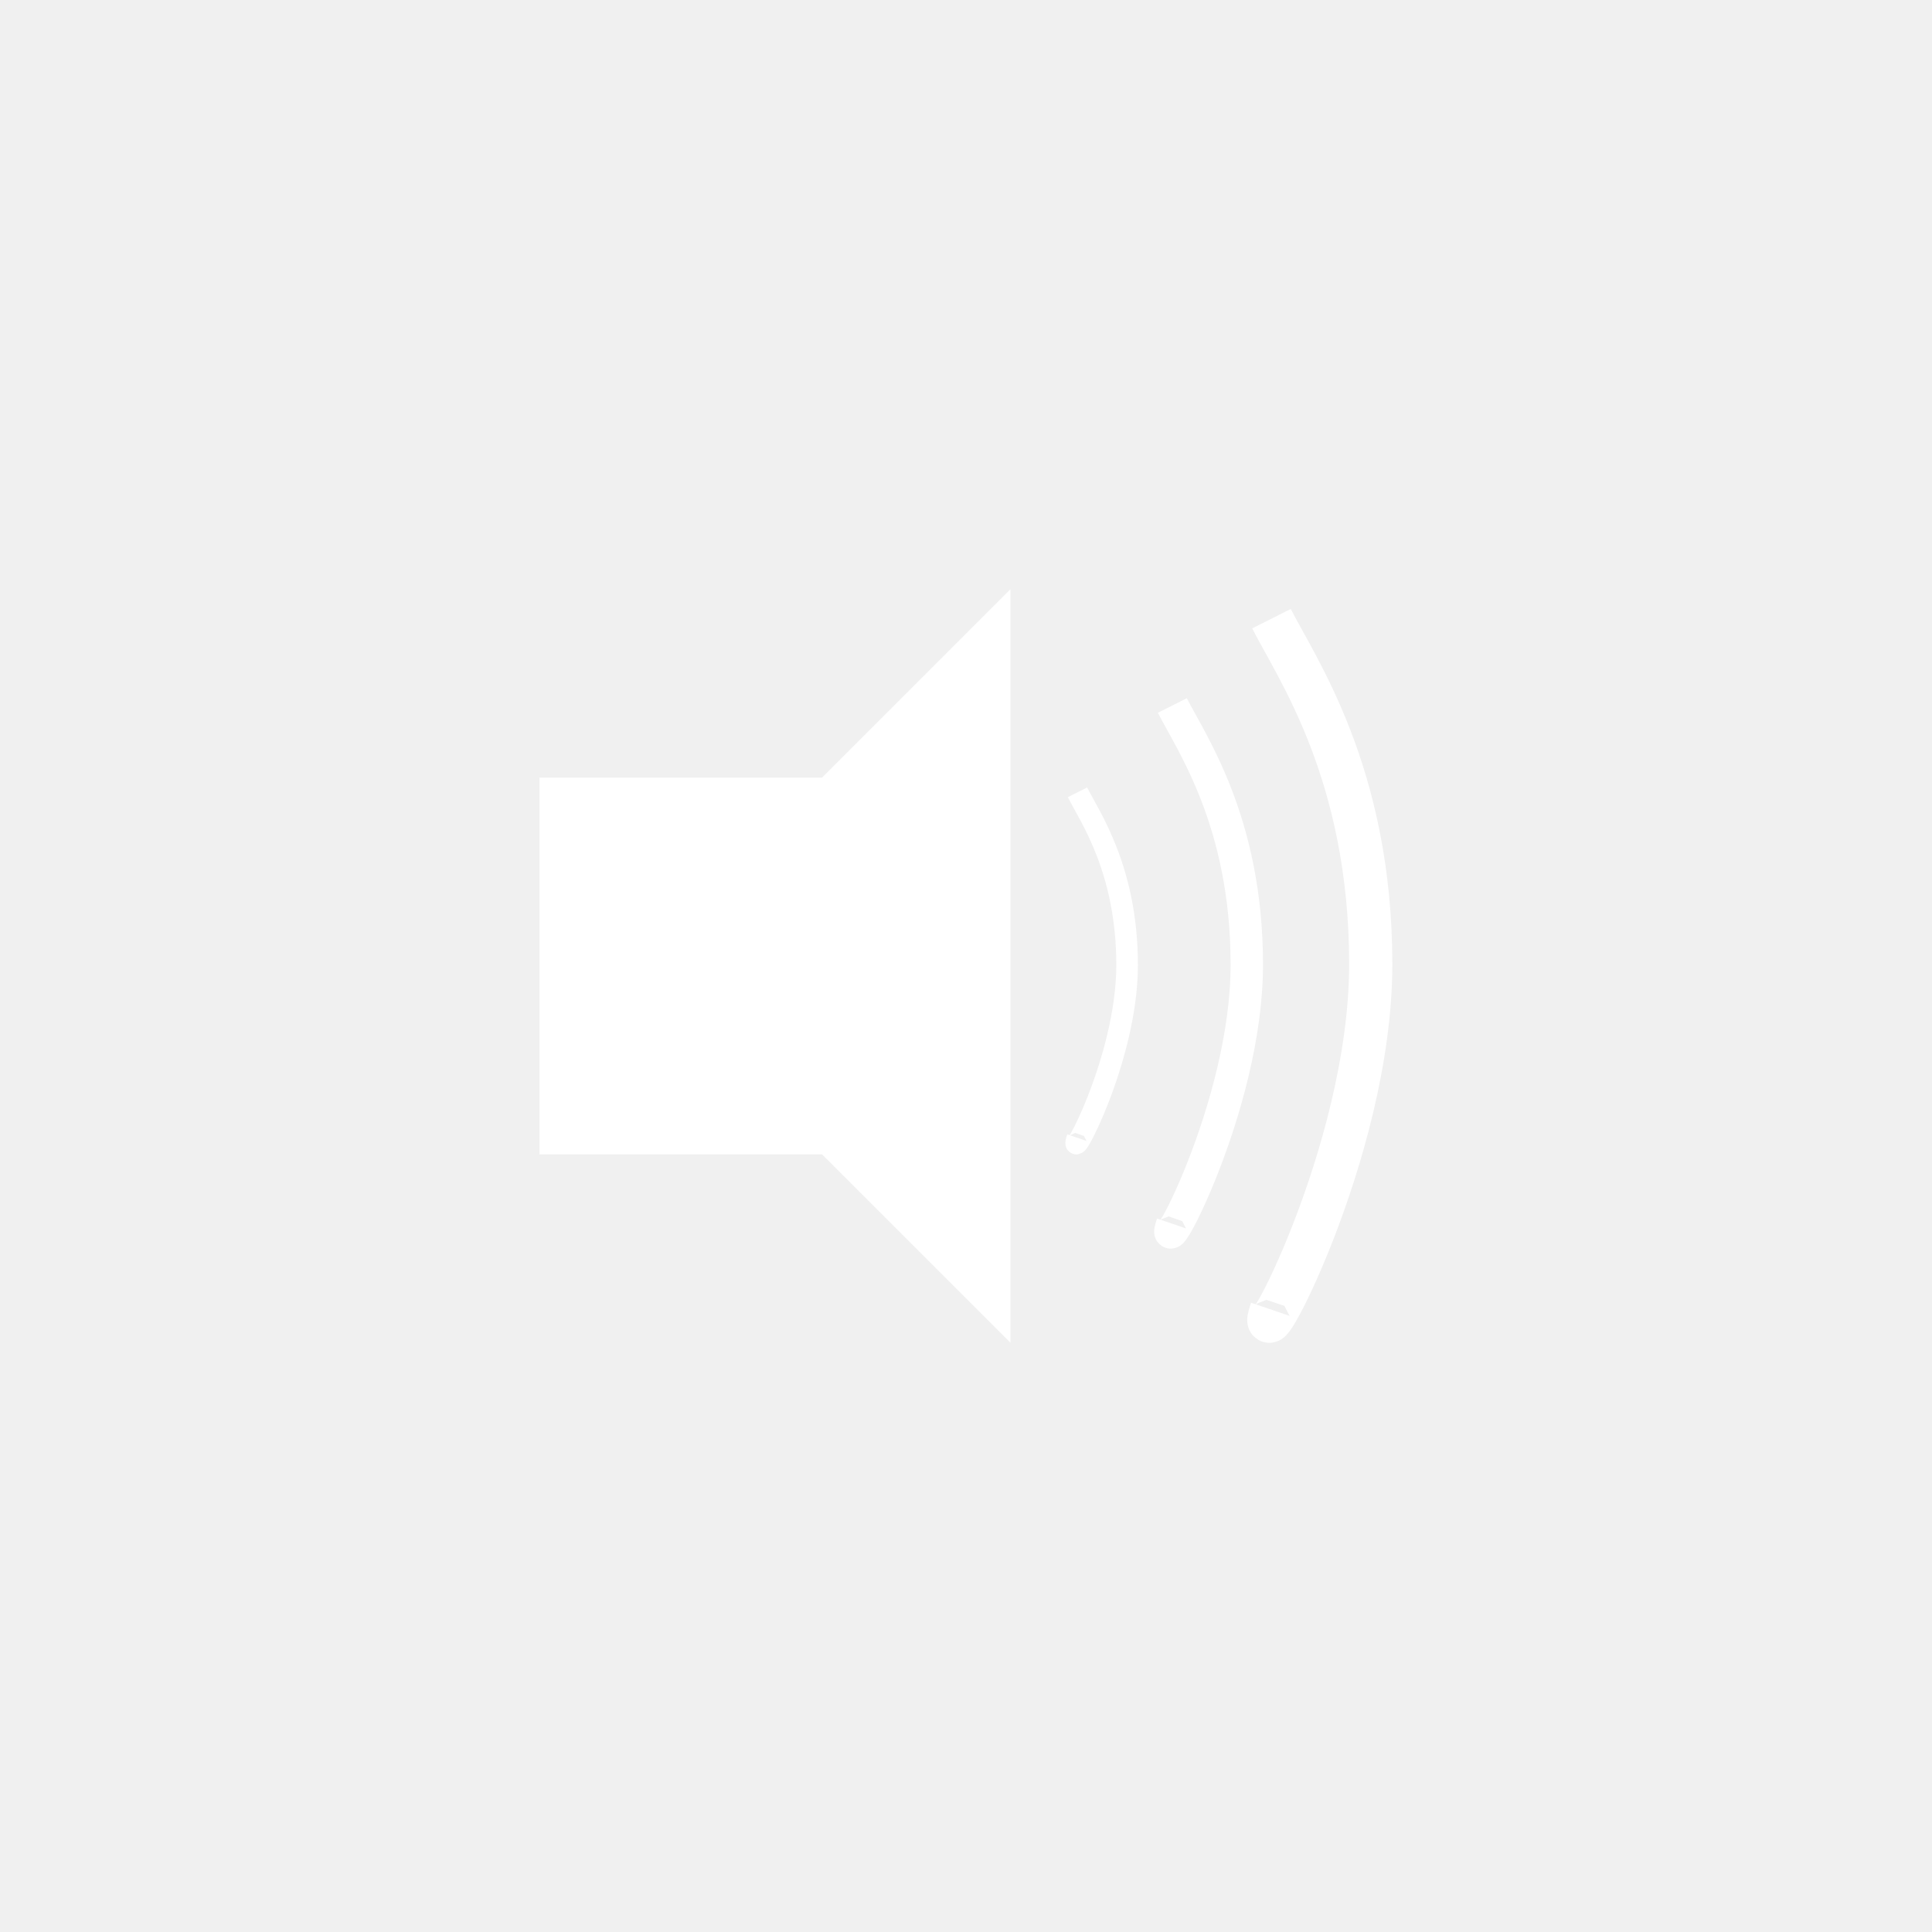
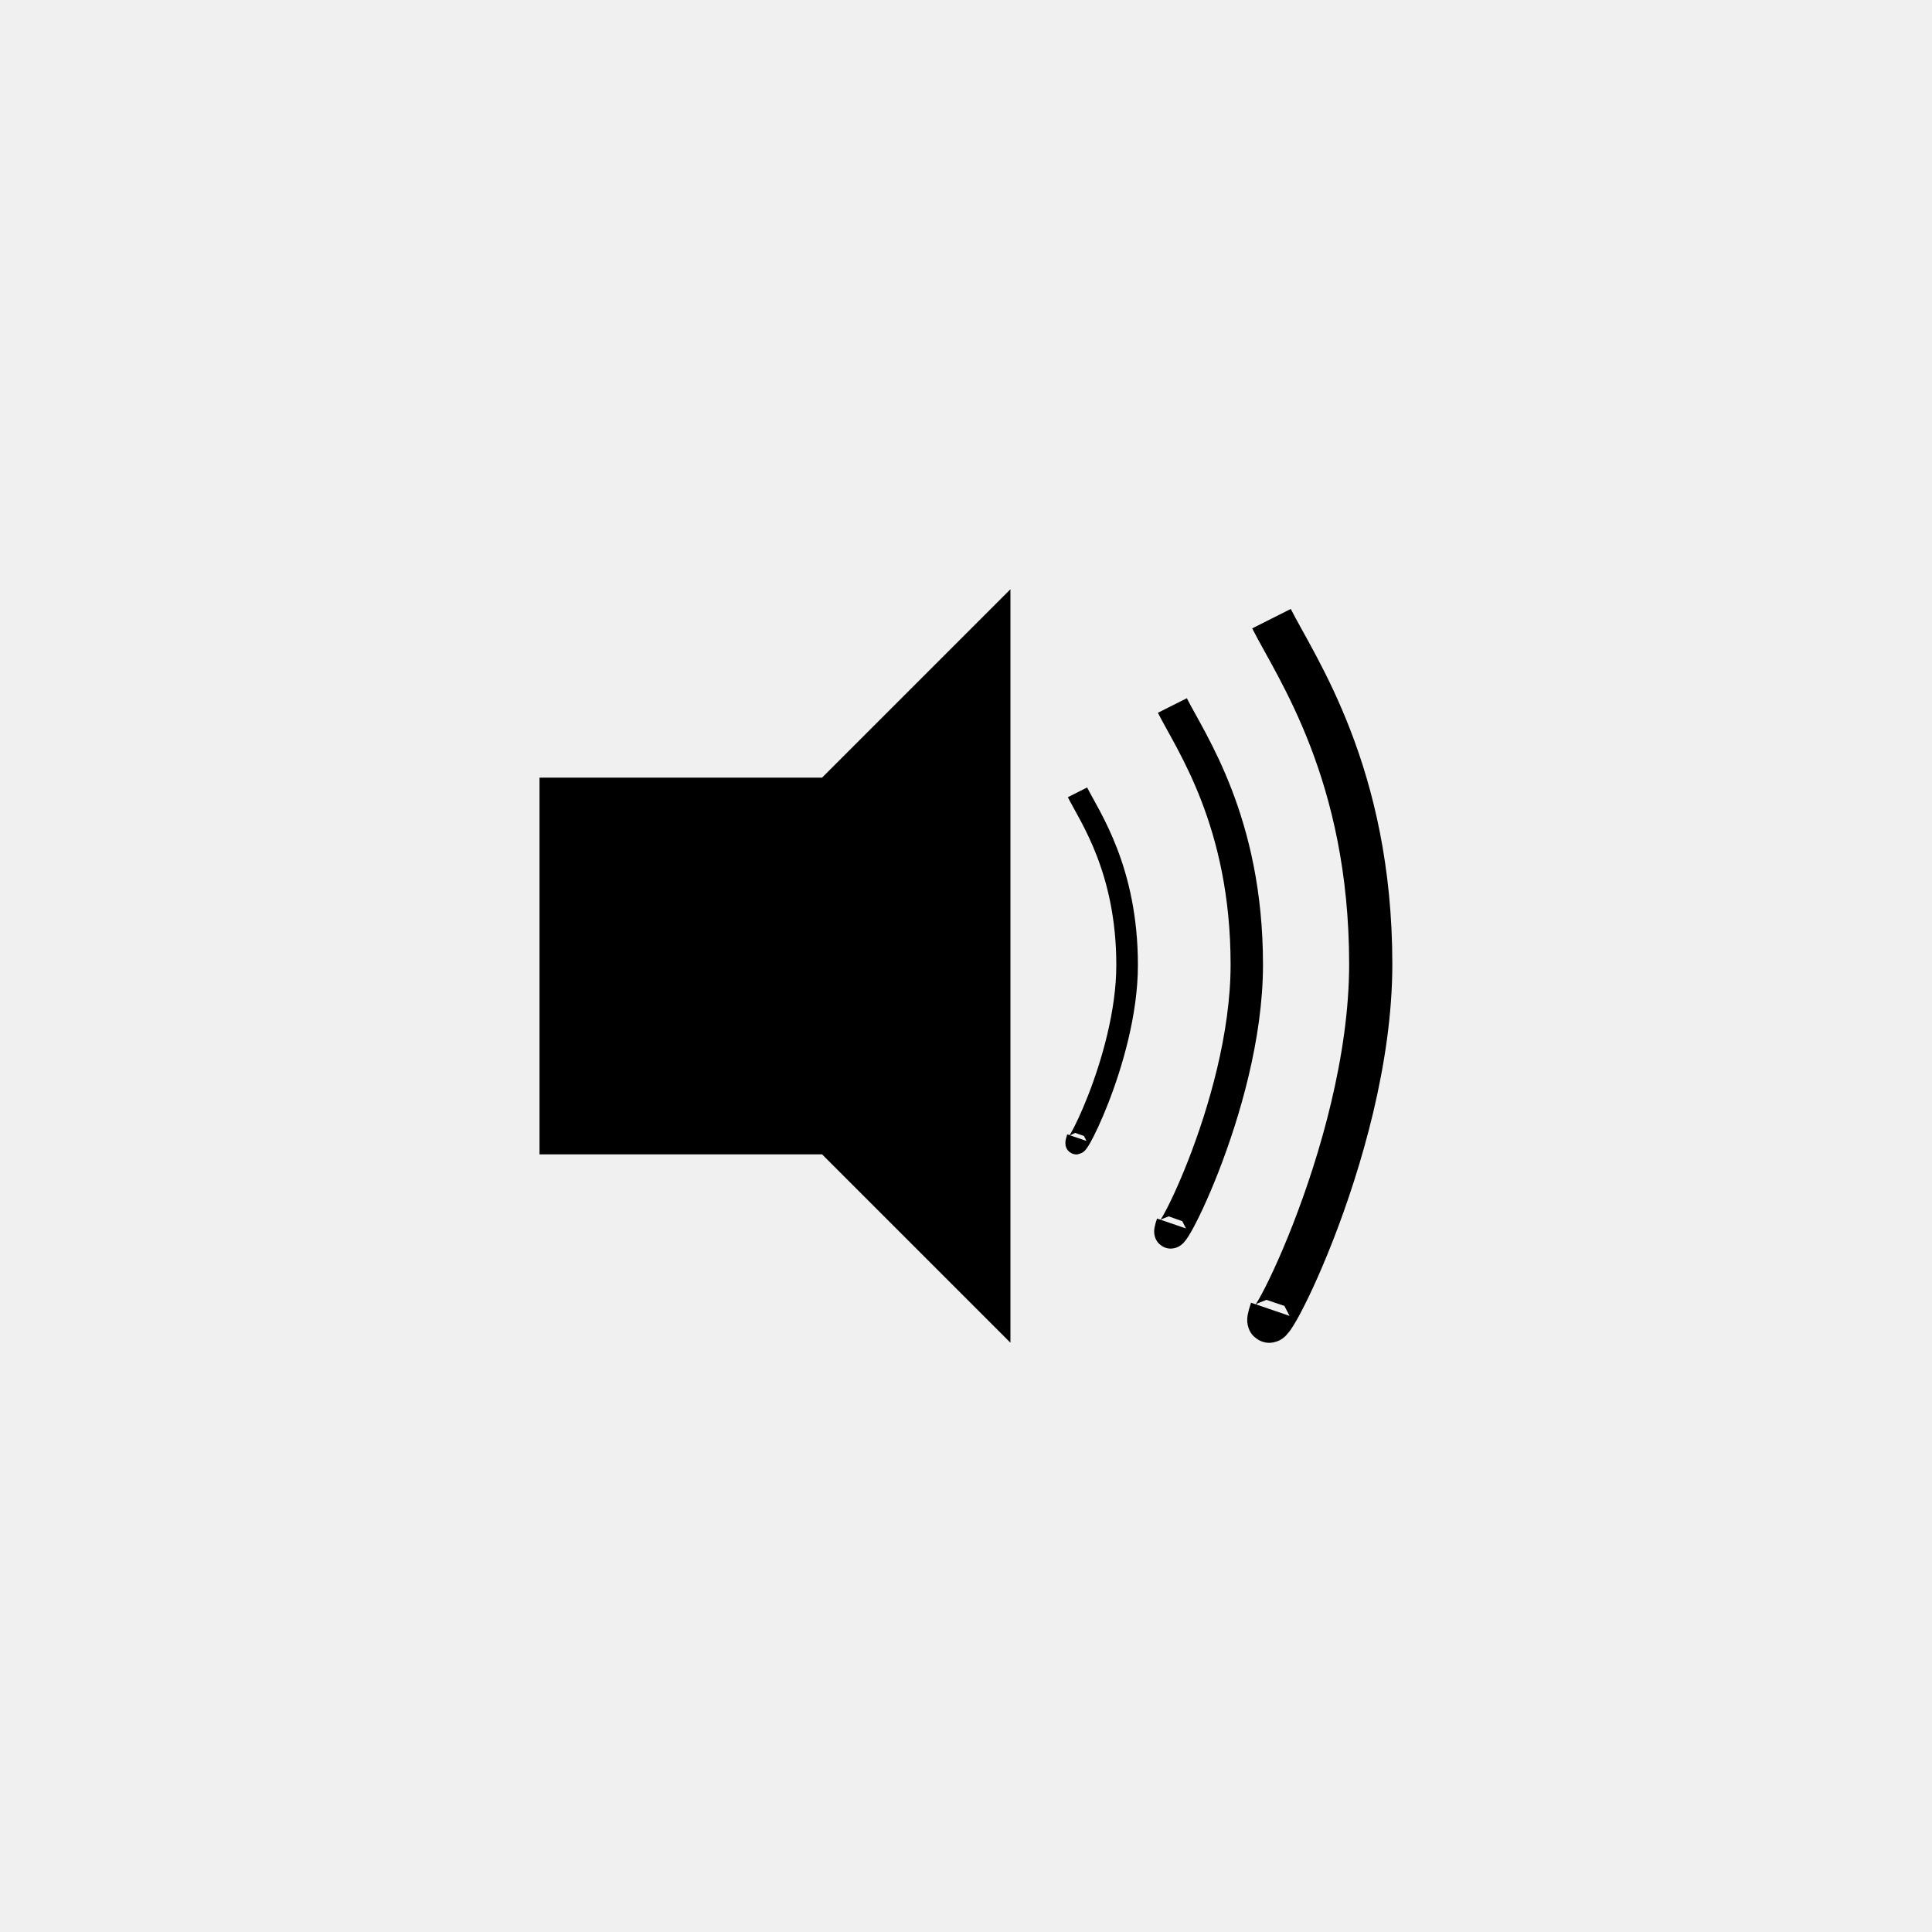
<svg xmlns="http://www.w3.org/2000/svg" width="200" height="200" viewBox="0 0 200 200" version="1.1" id="svg1">
-   <defs id="defs1">
-     <linearGradient id="linearGradient1">
-       <stop style="stop-color:#2bd2e3;stop-opacity:1;" offset="0" id="stop5" />
-       <stop style="stop-color:#000000;stop-opacity:0;" offset="1" id="stop6" />
-     </linearGradient>
-   </defs>
  <g id="layer1">
-     <path id="rect2" style="fill:#ffffff;stroke-width:0;stroke-dasharray:none" d="M 55.85,80.5 H 85.1 L 104.6,61 v 78 L 85.1,119.5 H 55.85 Z" />
-     <path id="path2" style="fill:none;stroke:#ffffff;stroke-width:4.471;stroke-dasharray:none" d="m 131.624,64.044 c 2.552,5.067 10.274,16.014 10.274,35.768 0,19.754 -12.564,42.458 -10.274,35.768" />
-     <path id="path2-9" style="fill:none;stroke:#ffffff;stroke-width:2.236;stroke-dasharray:none" d="m 111.541,82.022 c 1.276,2.534 5.137,8.007 5.137,17.884 0,9.877 -6.282,21.229 -5.137,17.884" />
-     <path id="path2-9-8" style="fill:none;stroke:#ffffff;stroke-width:3.353;stroke-dasharray:none" d="m 121.363,73.033 c 1.914,3.801 7.705,12.01 7.705,26.826 0,14.816 -9.423,31.843 -7.705,26.826" />
+     <path id="rect2" style="fill:#000000;stroke-width:0;stroke-dasharray:none" d="M 55.85,80.5 H 85.1 L 104.6,61 v 78 L 85.1,119.5 H 55.85 Z" />
+     <path id="path2" style="fill:none;stroke:#000000;stroke-width:4.471;stroke-dasharray:none" d="m 131.624,64.044 c 2.552,5.067 10.274,16.014 10.274,35.768 0,19.754 -12.564,42.458 -10.274,35.768" />
+     <path id="path2-9" style="fill:none;stroke:#000000;stroke-width:2.236;stroke-dasharray:none" d="m 111.541,82.022 c 1.276,2.534 5.137,8.007 5.137,17.884 0,9.877 -6.282,21.229 -5.137,17.884" />
+     <path id="path2-9-8" style="fill:none;stroke:#000000;stroke-width:3.353;stroke-dasharray:none" d="m 121.363,73.033 c 1.914,3.801 7.705,12.01 7.705,26.826 0,14.816 -9.423,31.843 -7.705,26.826" />
  </g>
</svg>
